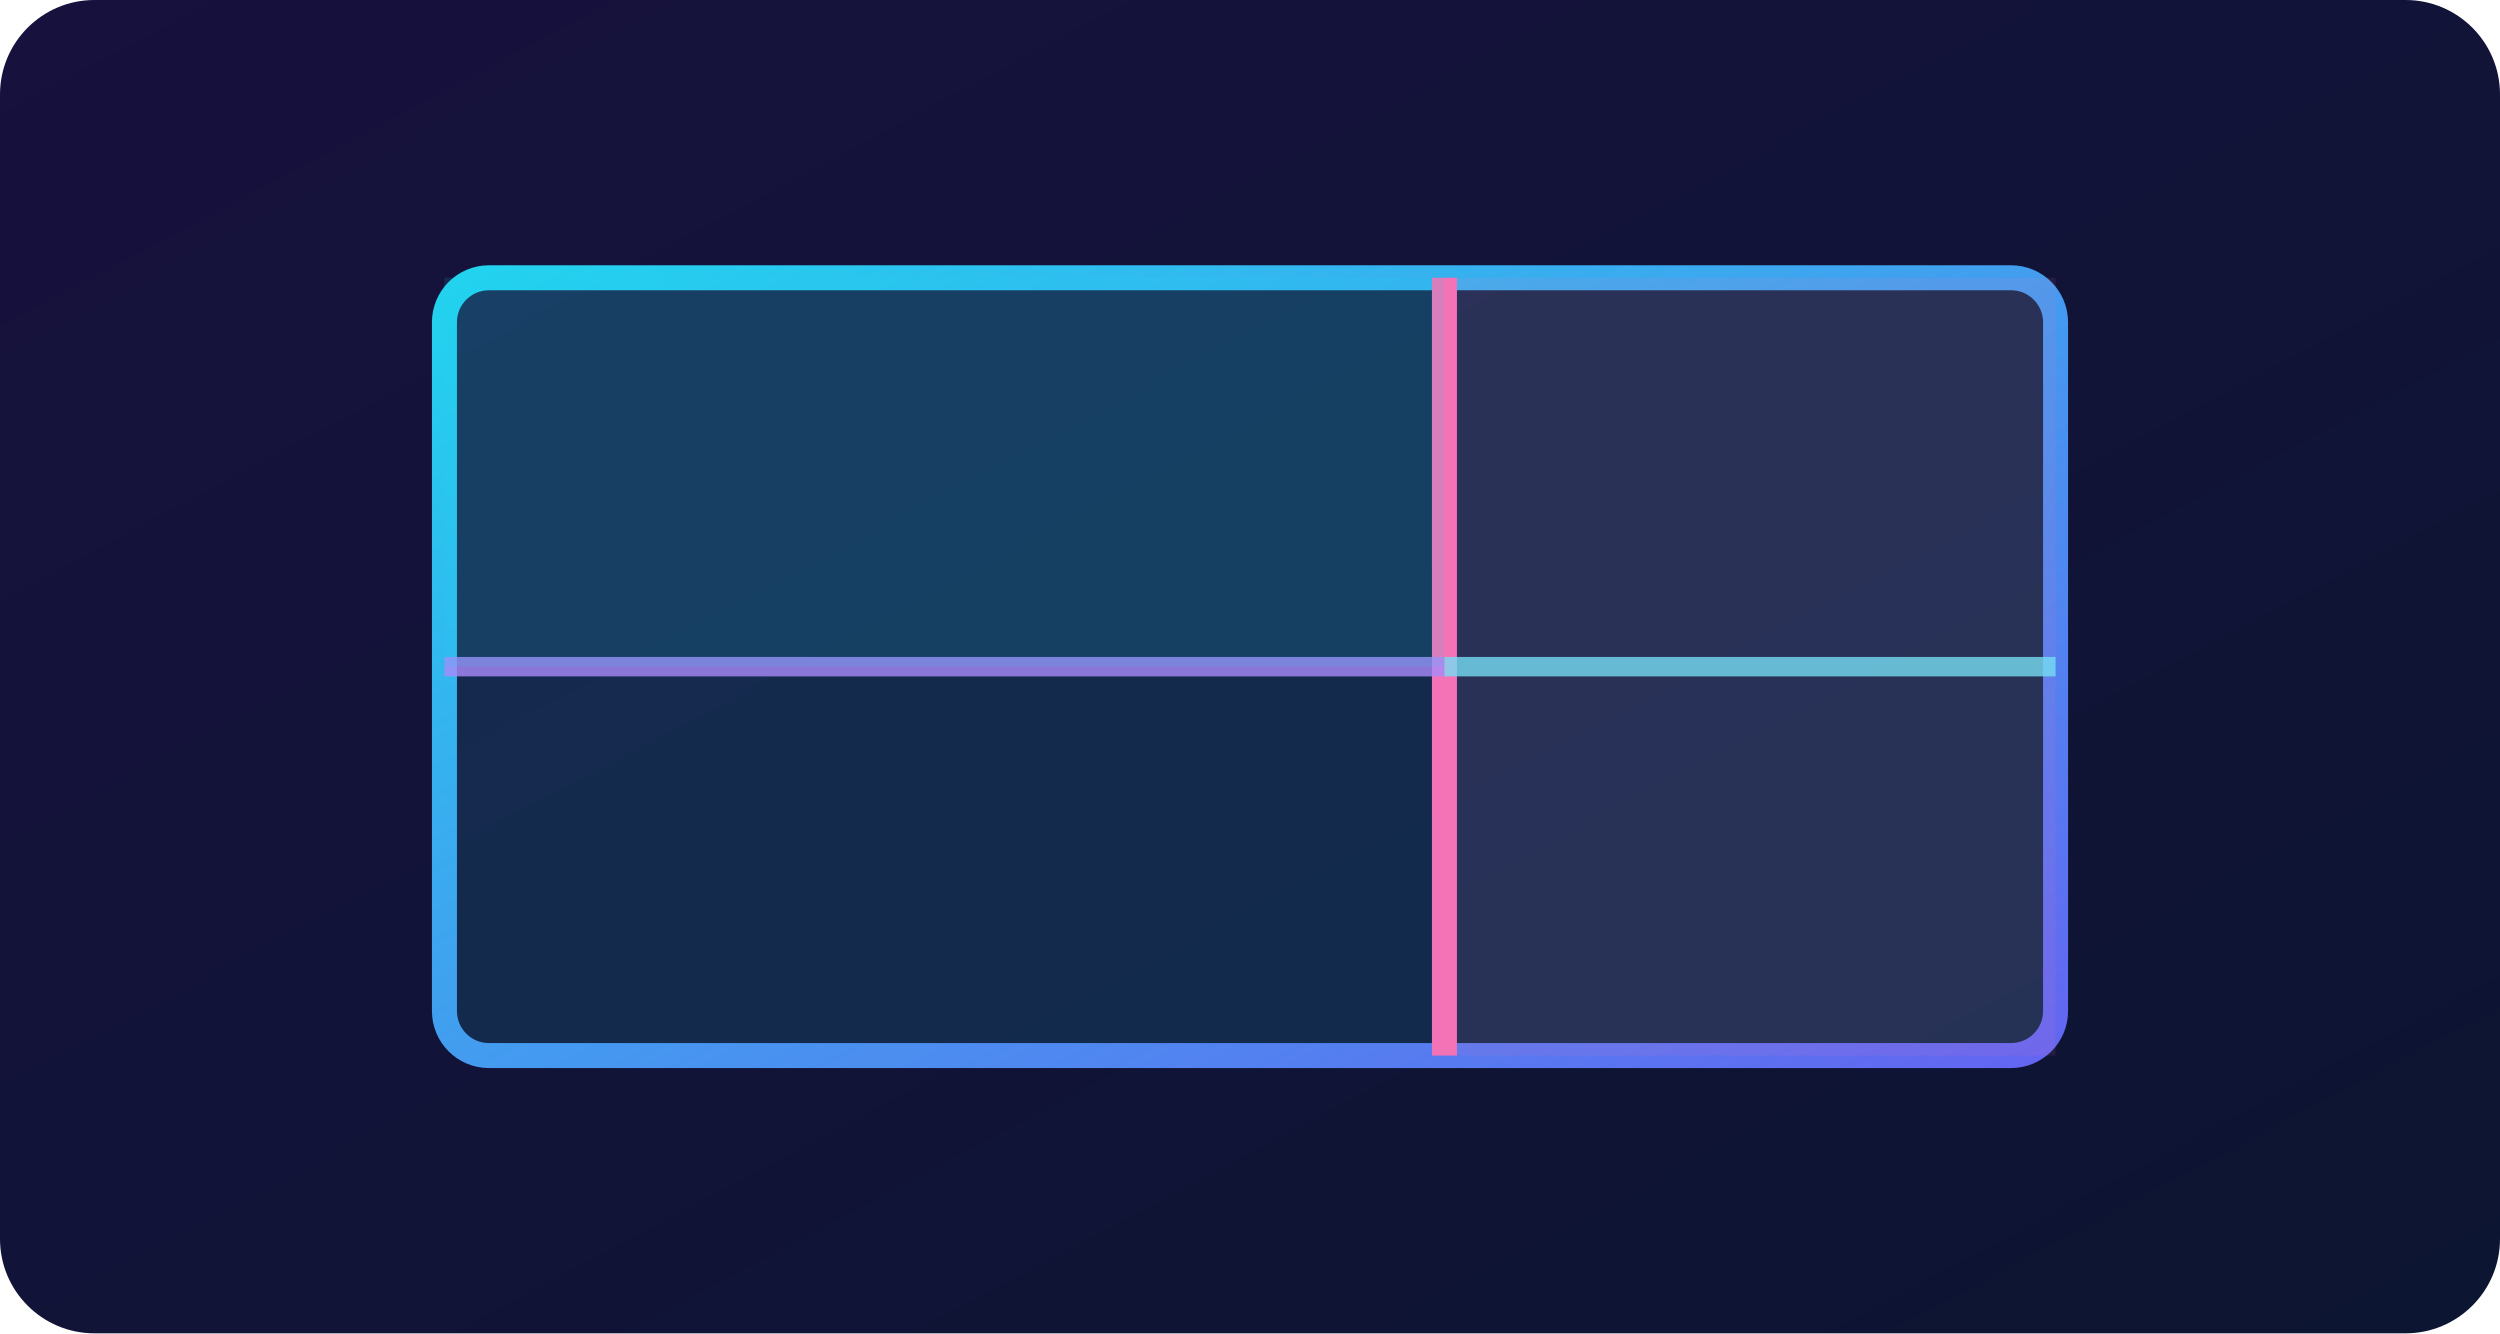
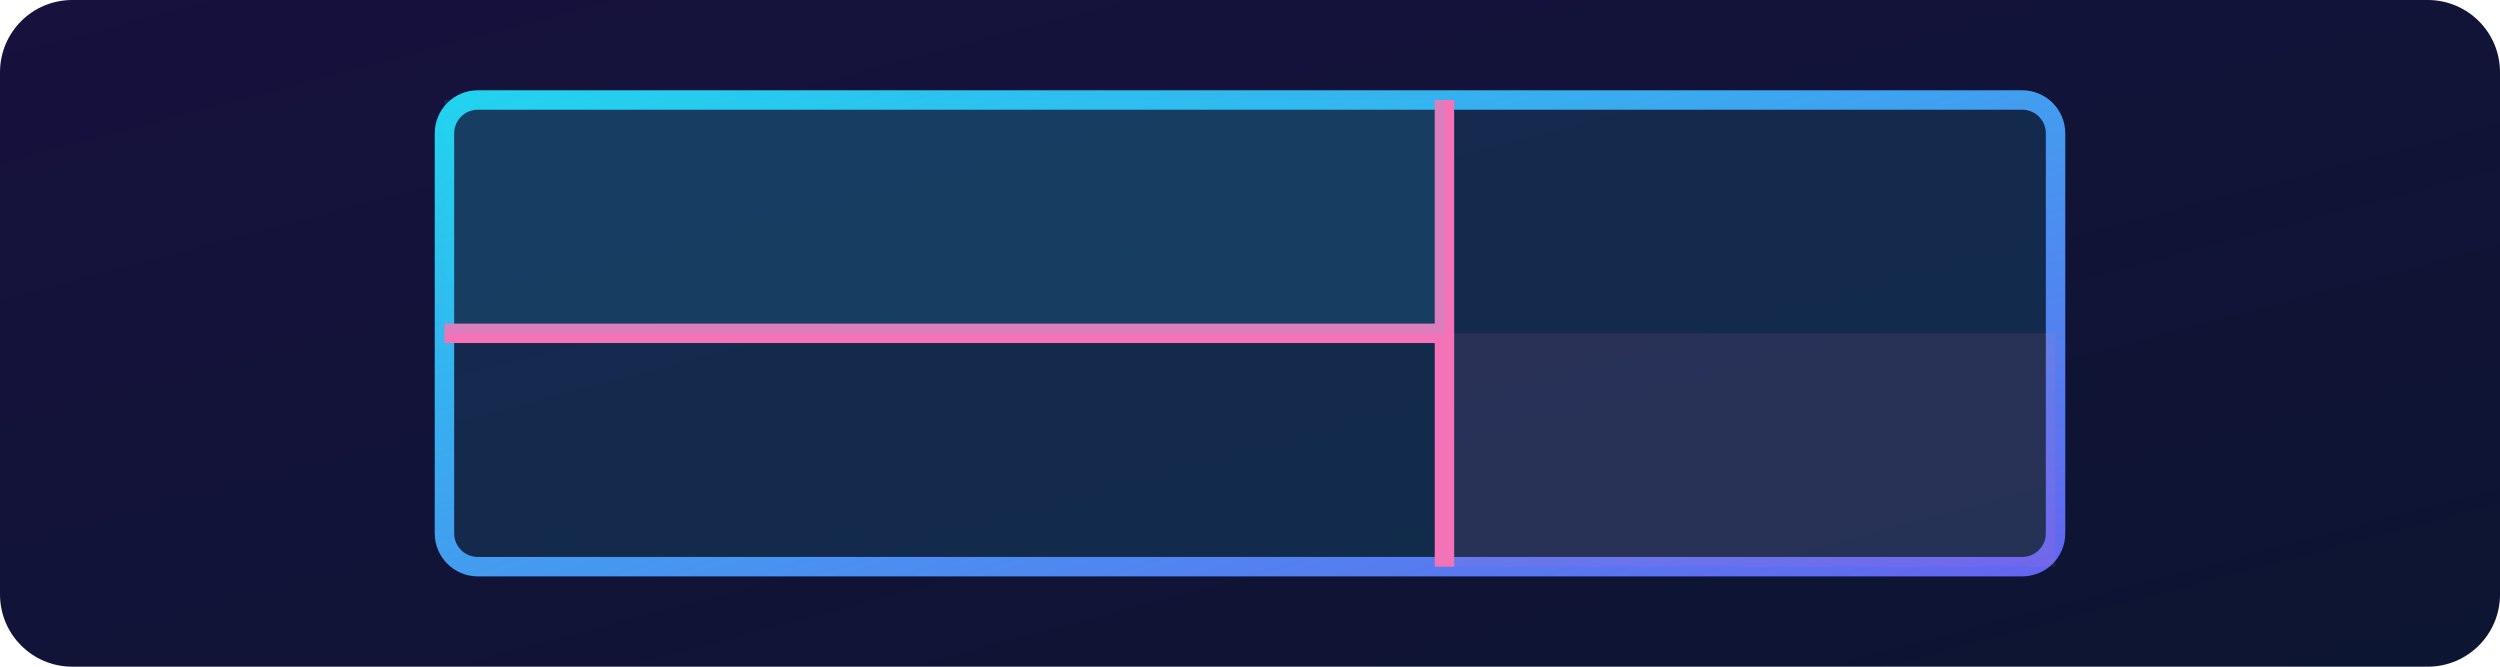
- <svg xmlns="http://www.w3.org/2000/svg" viewBox="0 0 900 480">
+ <svg xmlns="http://www.w3.org/2000/svg" viewBox="0 0 900 240">
  <defs>
    <linearGradient id="bg" x2="1" y2="1">
      <stop stop-color="#17113d" />
      <stop offset="1" stop-color="#0c1532" />
    </linearGradient>
    <linearGradient id="c" x2="1" y2="1">
      <stop stop-color="#22d3ee" />
      <stop offset="1" stop-color="#6366f1" />
    </linearGradient>
-     <linearGradient id="p" x2="1" y2="1">
-       <stop stop-color="#f472b6" />
-       <stop offset="1" stop-color="#a78bfa" />
-     </linearGradient>
  </defs>
-   <rect width="900" height="480" rx="34" fill="url(#bg)" />
-   <rect x="160" y="100" width="580" height="280" rx="16" fill="#22d3ee" fill-opacity=".12" stroke="url(#c)" stroke-width="9" />
-   <path d="M520 100V380" stroke="#f472b6" stroke-width="9" />
-   <path d="M160 240H520" stroke="#a78bfa" stroke-width="7" stroke-opacity=".8" />
-   <path d="M520 240H740" stroke="#67e8f9" stroke-width="7" stroke-opacity=".8" />
-   <path d="M160 100H520V240H160Z" fill="#22d3ee" fill-opacity=".13" />
-   <path d="M520 100H740V380H520Z" fill="#f472b6" fill-opacity=".1" />
+   <rect width="900" height="240" rx="26" fill="url(#bg)" />
+   <rect x="160" y="36" width="580" height="168" rx="12" fill="#22d3ee" fill-opacity=".12" stroke="url(#c)" stroke-width="7" />
+   <path d="M520 36V204M160 120H520" stroke="#f472b6" stroke-width="7" />
+   <path d="M160 36H520V120H160Z" fill="#22d3ee" fill-opacity=".12" />
+   <path d="M520 120H740V204H520Z" fill="#f472b6" fill-opacity=".1" />
</svg>
